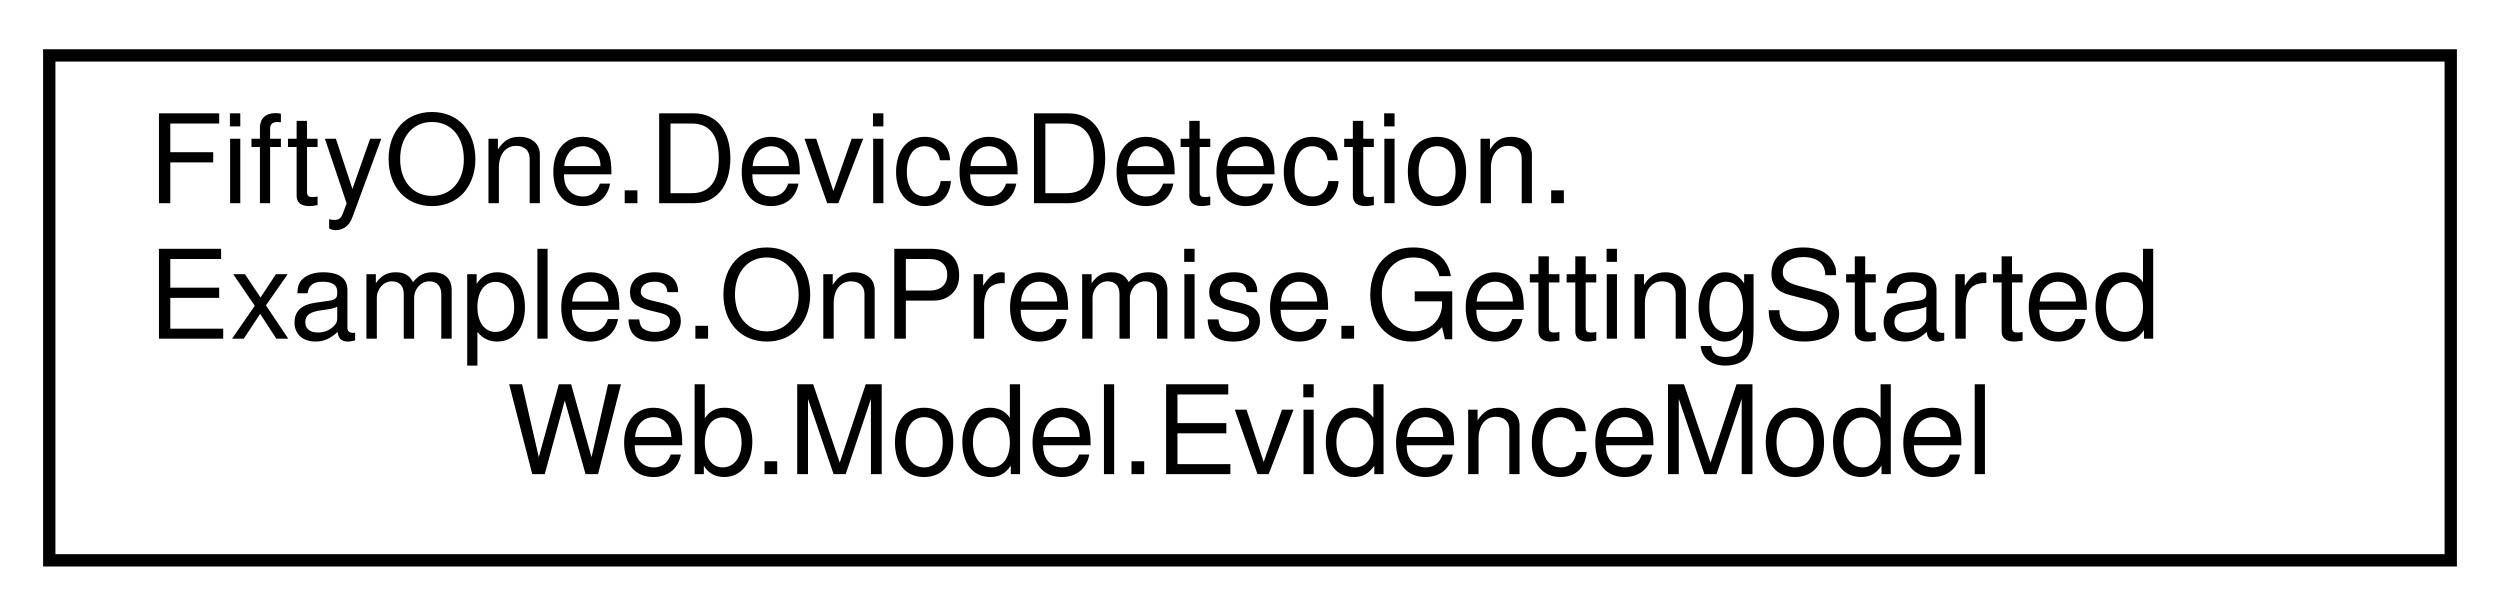
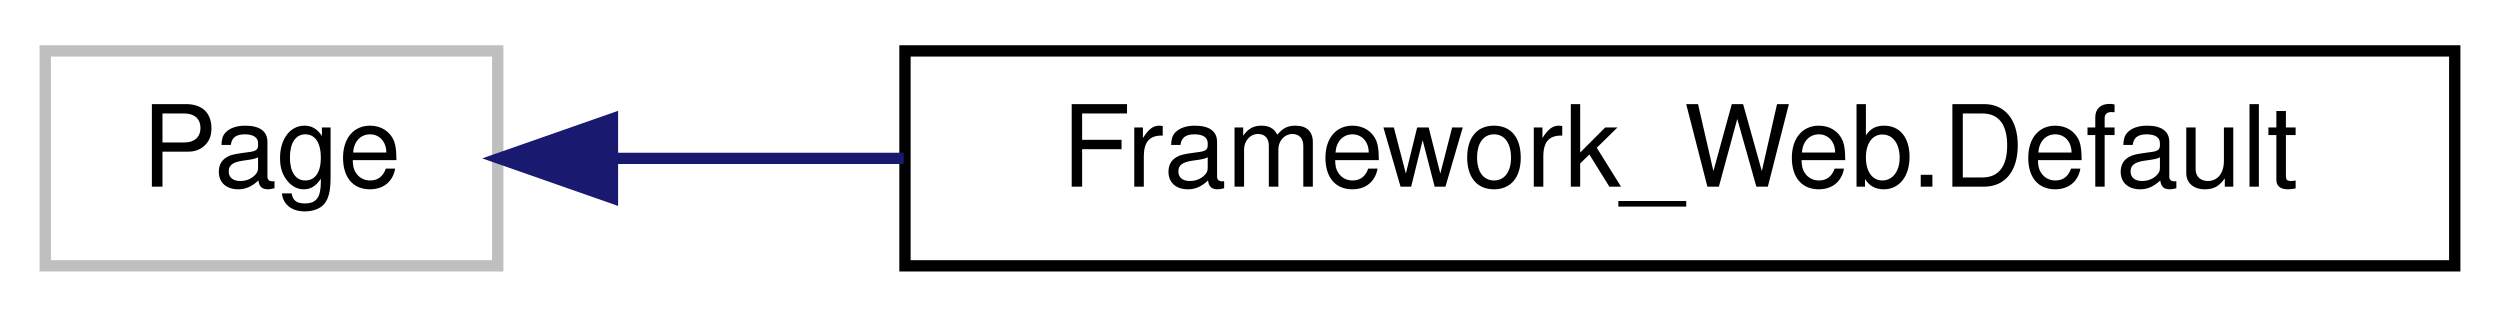
- <svg xmlns="http://www.w3.org/2000/svg" xmlns:xlink="http://www.w3.org/1999/xlink" width="203pt" height="50pt" viewBox="0.00 0.00 203.00 50.00">
-   <g id="graph0" class="graph" transform="scale(1 1) rotate(0) translate(4 46)">
+ <svg xmlns="http://www.w3.org/2000/svg" xmlns:xlink="http://www.w3.org/1999/xlink" width="221pt" height="28pt" viewBox="0.00 0.00 221.00 28.00">
+   <g id="graph0" class="graph" transform="scale(1 1) rotate(0) translate(4 24)">
    <g id="node1" class="node">
      <g id="a_node1">
-         <a xlink:href="class_fifty_one_1_1_device_detection_1_1_examples_1_1_on_premise_1_1_getting_started_web_1_1_model_1_1_evidence_model.html" target="_top" xlink:title=" ">
-           <polygon fill="none" stroke="black" points="0,-0.5 0,-41.5 195,-41.5 195,-0.5 0,-0.5" />
-           <text text-anchor="start" x="8" y="-29.5" font-family="Helvetica,sans-Serif" font-size="10.00">FiftyOne.DeviceDetection.</text>
-           <text text-anchor="start" x="8" y="-18.5" font-family="Helvetica,sans-Serif" font-size="10.00">Examples.OnPremise.GettingStarted</text>
-           <text text-anchor="middle" x="97.5" y="-7.5" font-family="Helvetica,sans-Serif" font-size="10.00">Web.Model.EvidenceModel</text>
+         <a xlink:title=" ">
+           <polygon fill="none" stroke="#bfbfbf" points="0,-0.5 0,-19.5 40,-19.5 40,-0.5 0,-0.5" />
+           <text text-anchor="middle" x="20" y="-7.5" font-family="Helvetica,sans-Serif" font-size="10.00">Page</text>
        </a>
      </g>
    </g>
+     <g id="node2" class="node">
+       <g id="a_node2">
+         <a xlink:href="class_framework___web_1_1_default.html" target="_top" xlink:title=" ">
+           <polygon fill="none" stroke="black" points="76,-0.5 76,-19.5 213,-19.5 213,-0.5 76,-0.5" />
+           <text text-anchor="middle" x="144.5" y="-7.5" font-family="Helvetica,sans-Serif" font-size="10.00">Framework_Web.Default</text>
+         </a>
+       </g>
+     </g>
+     <g id="edge1" class="edge">
+       <path fill="none" stroke="midnightblue" d="M50.17,-10C58.03,-10 66.87,-10 75.89,-10" />
+       <polygon fill="midnightblue" stroke="midnightblue" points="50.14,-6.5 40.14,-10 50.14,-13.5 50.14,-6.5" />
+     </g>
  </g>
</svg>
